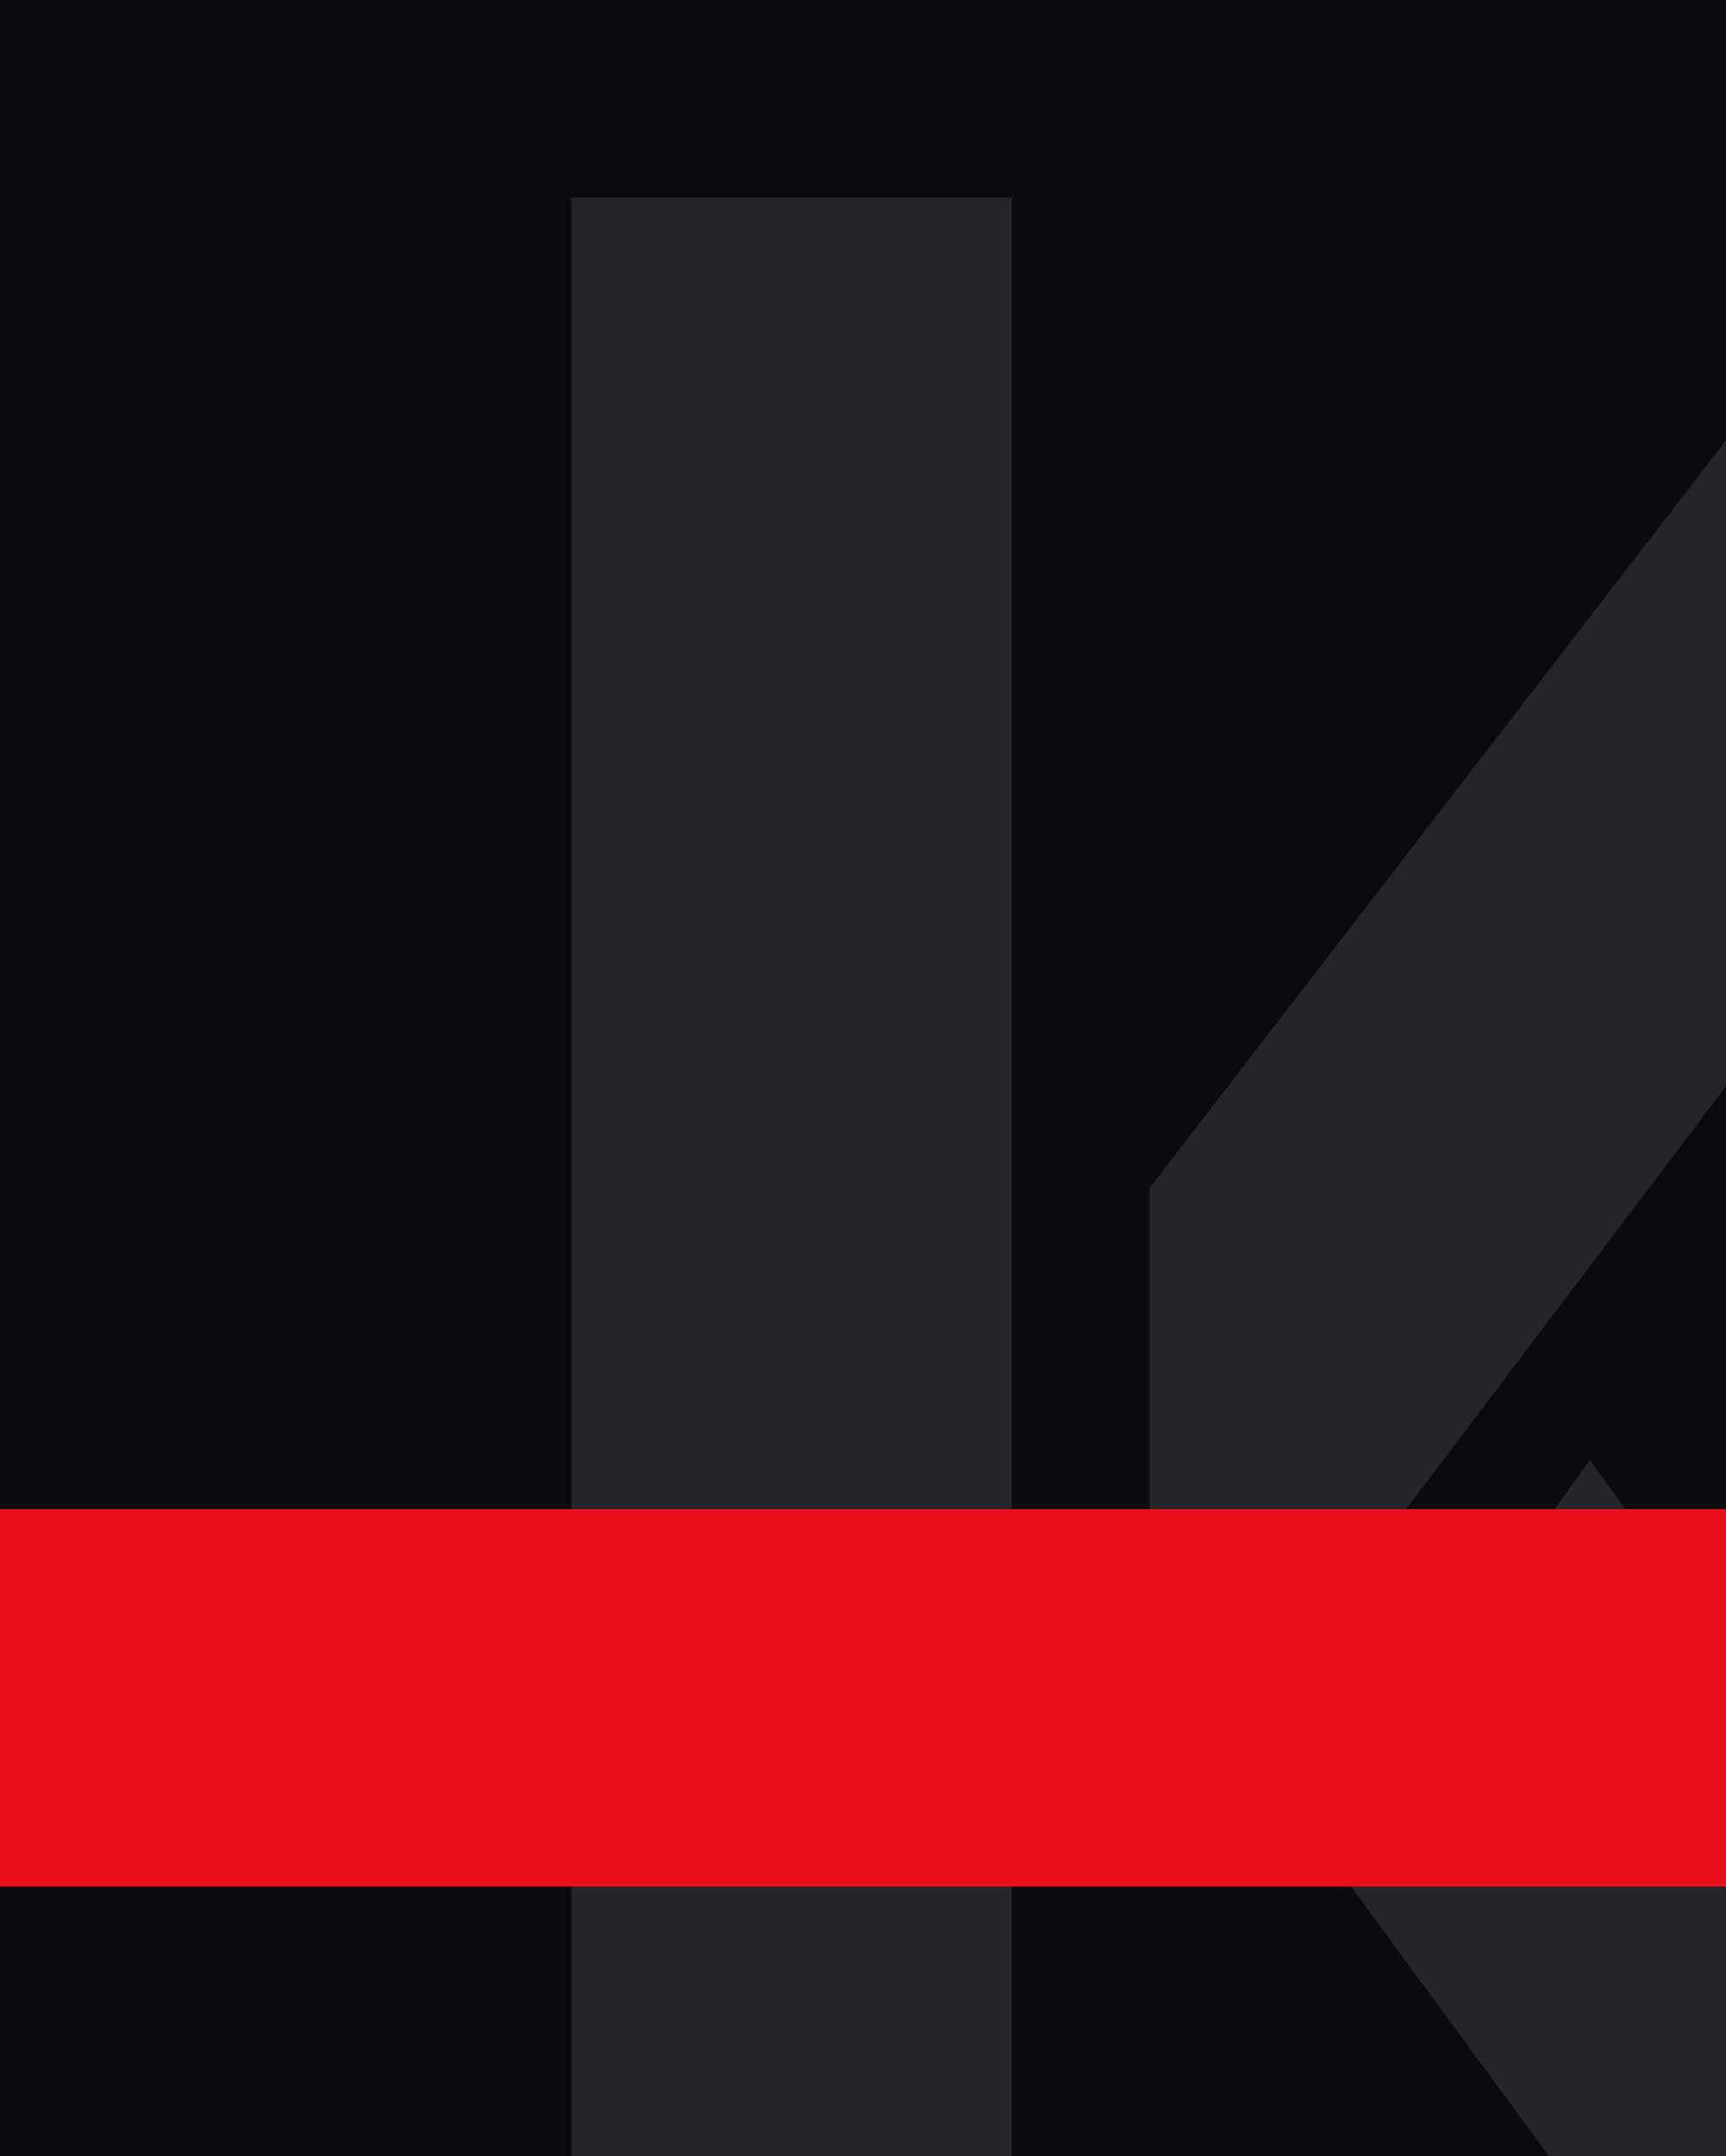
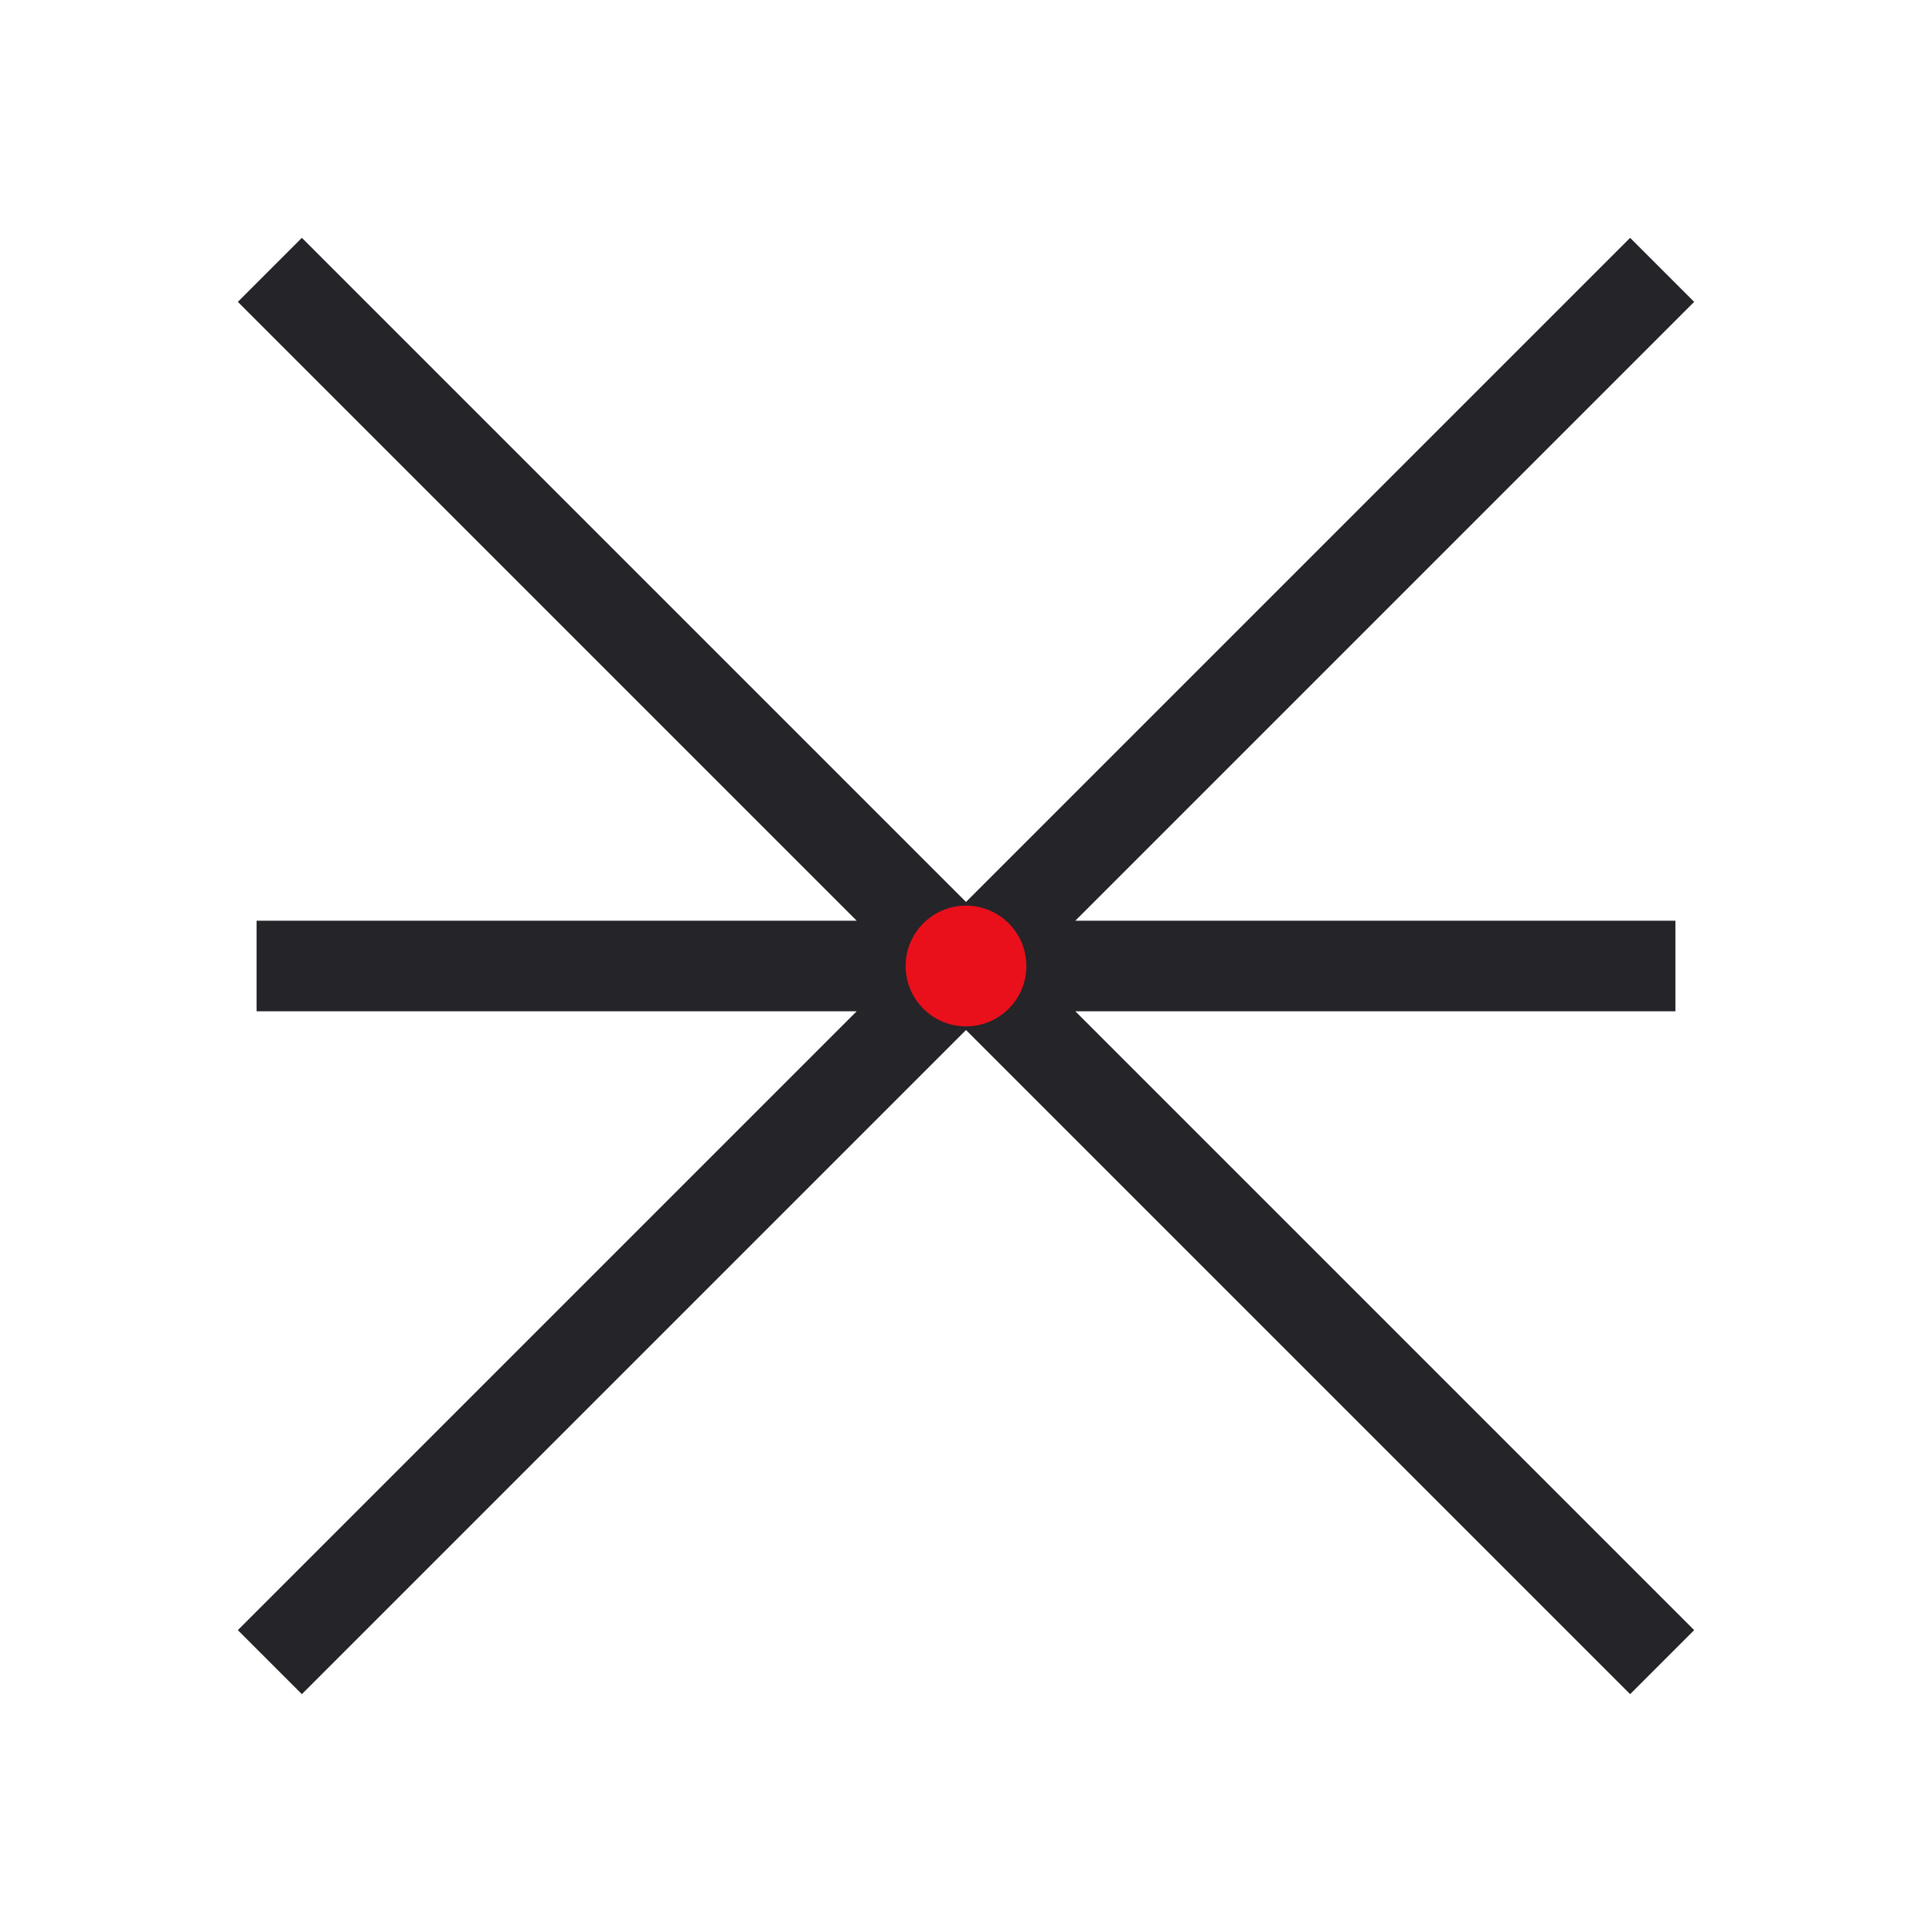
- <svg xmlns="http://www.w3.org/2000/svg" width="960" height="1200" viewBox="480 0 960 1200">
-   <rect x="0" y="0" width="1920" height="1200" fill="#0b0b0d" />
-   <path d="M1043.05 110.03L1043.05 1450L798.02 1450L798.02 110.03L1043.05 110.03ZM1544.58 110.03L1814.49 110.03L1119.62 1028.87L1119.62 661.33L1544.58 110.03ZM1827.89 1450L1525.44 1450L1213.42 1025.04L1364.64 812.56L1827.89 1450Z" fill="#242429" />
-   <rect x="-80" y="840" width="2200" height="210" fill="#e9101b" />
+ <svg xmlns="http://www.w3.org/2000/svg" width="1024" height="1024" viewBox="0 0 512 512">
+   <g fill="none" stroke="#242429" stroke-width="24" stroke-linecap="square" stroke-linejoin="miter">
+     <path d="M80 80L256 256L432 80M80 256H432M80 432L256 256L432 432" />
+     <circle cx="256" cy="256" r="16" fill="#e9101b" stroke="none" />
+   </g>
</svg>
